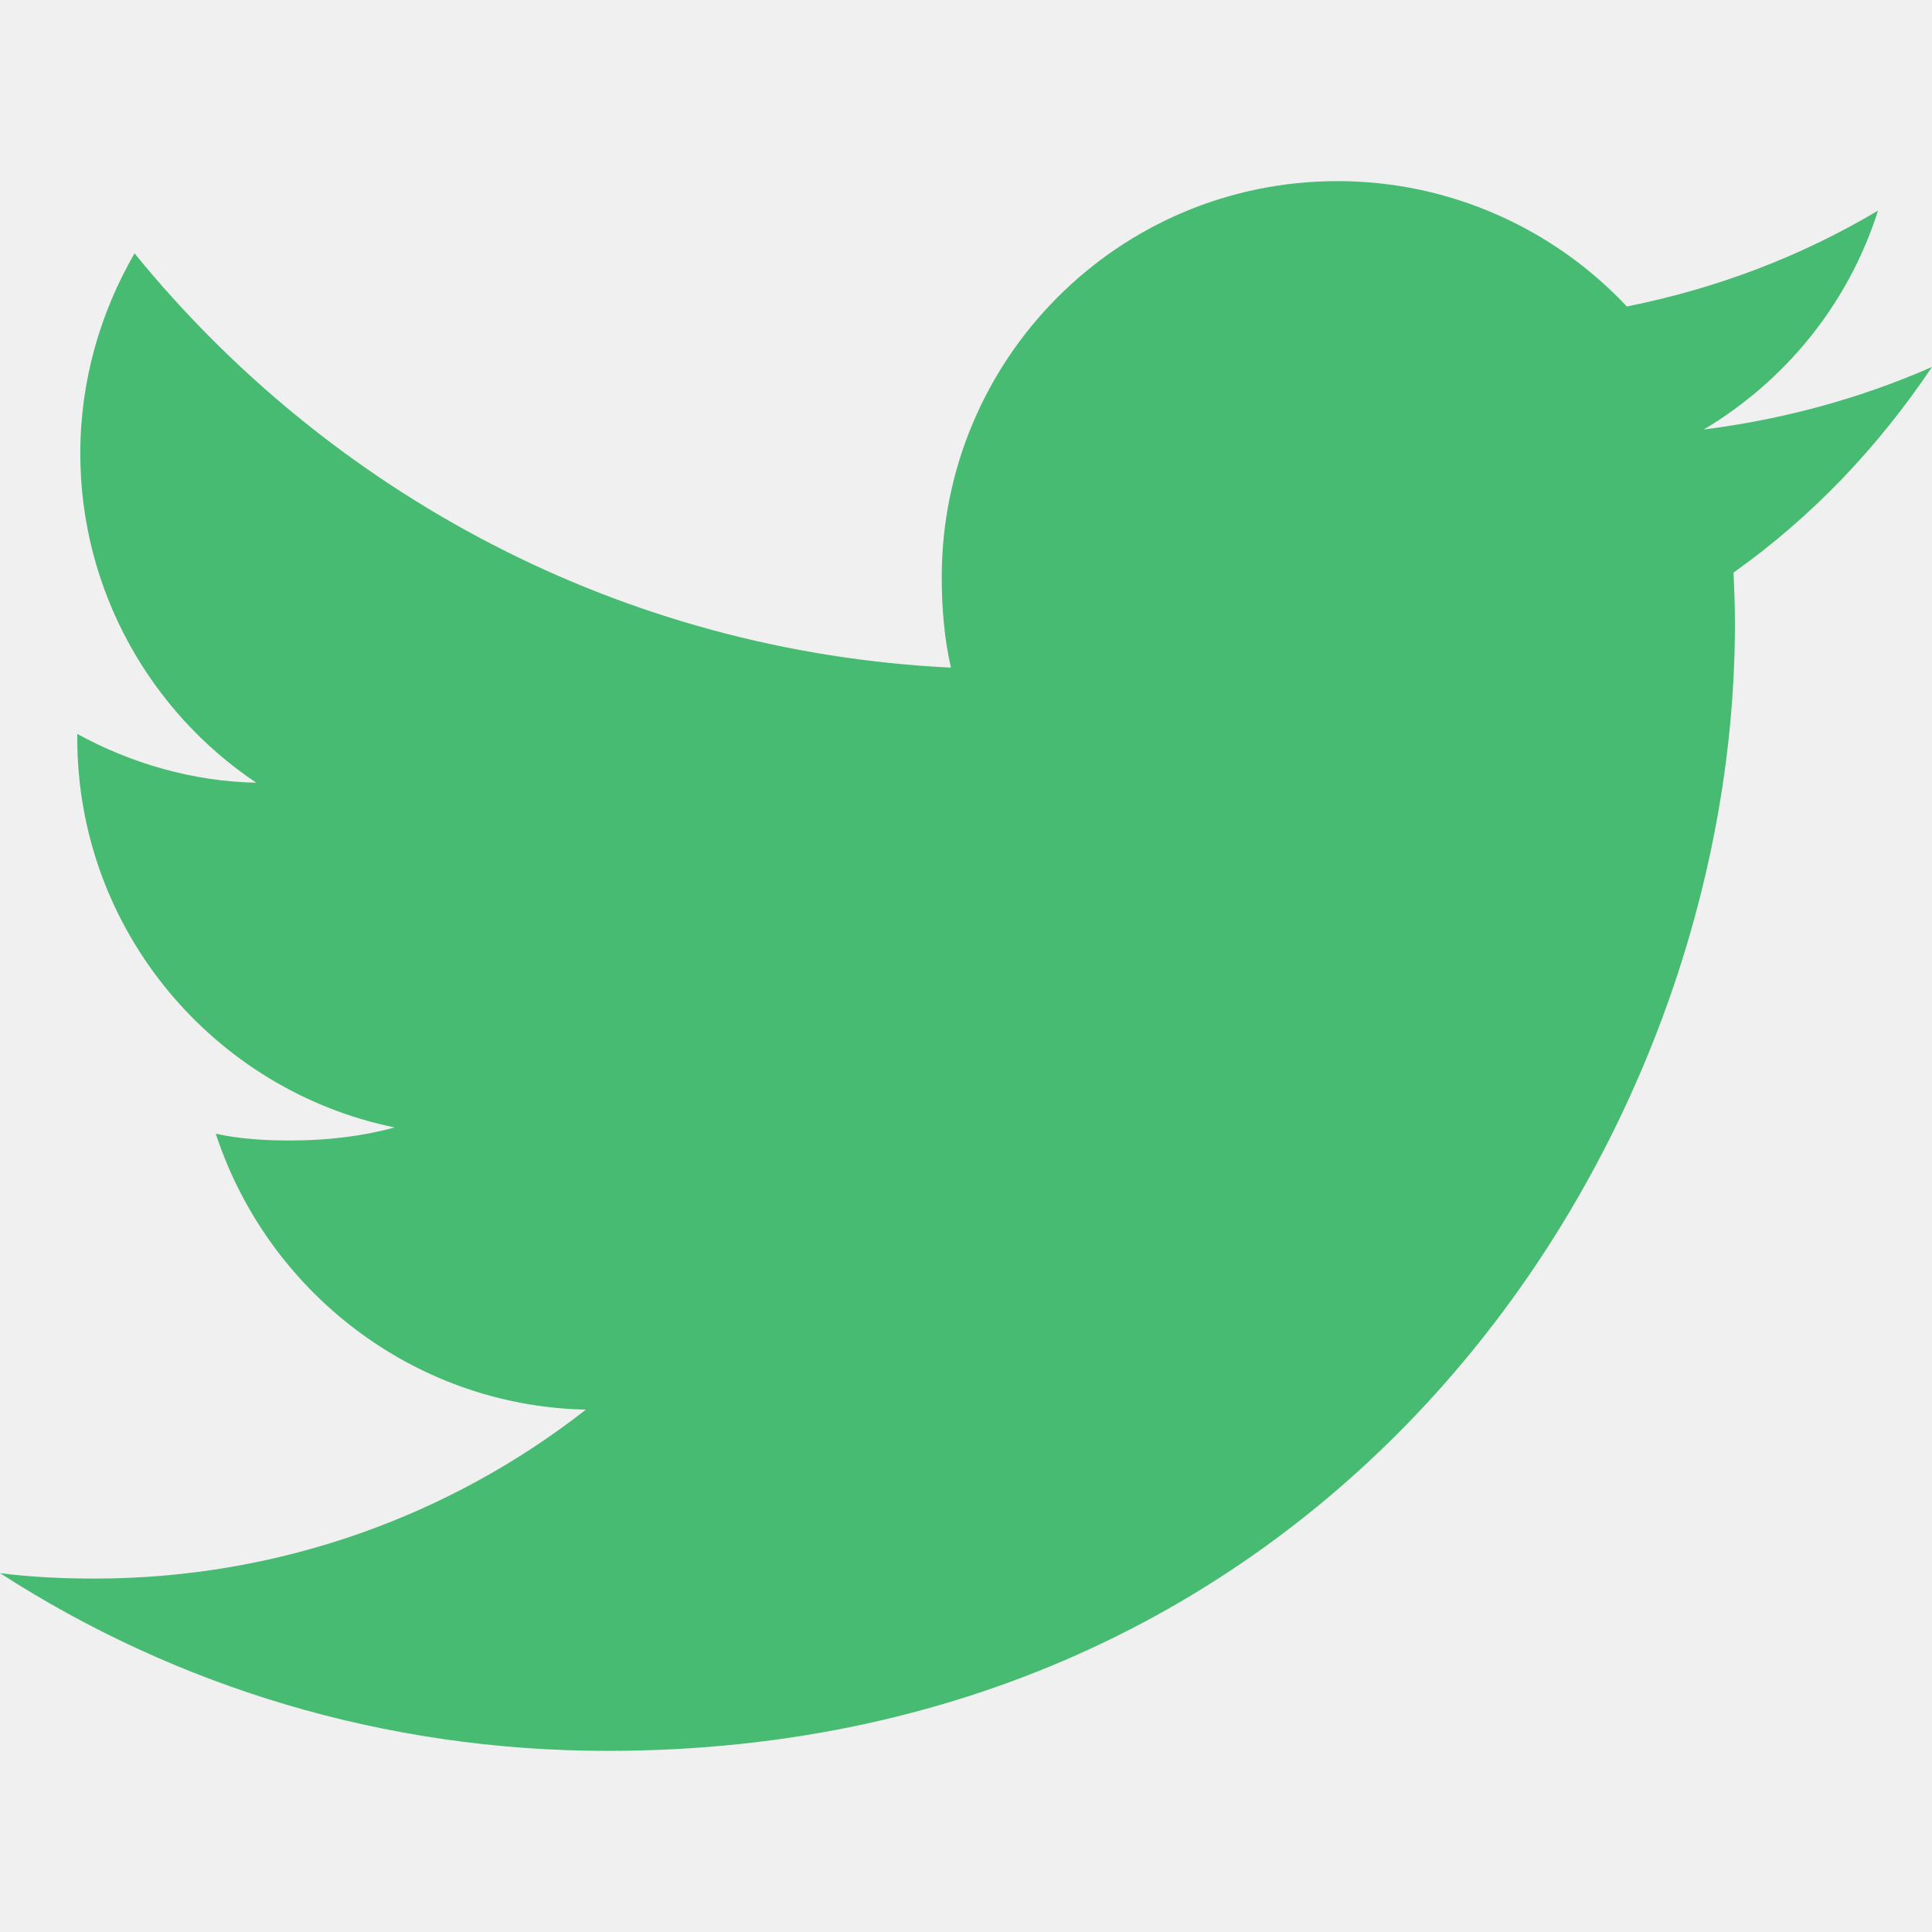
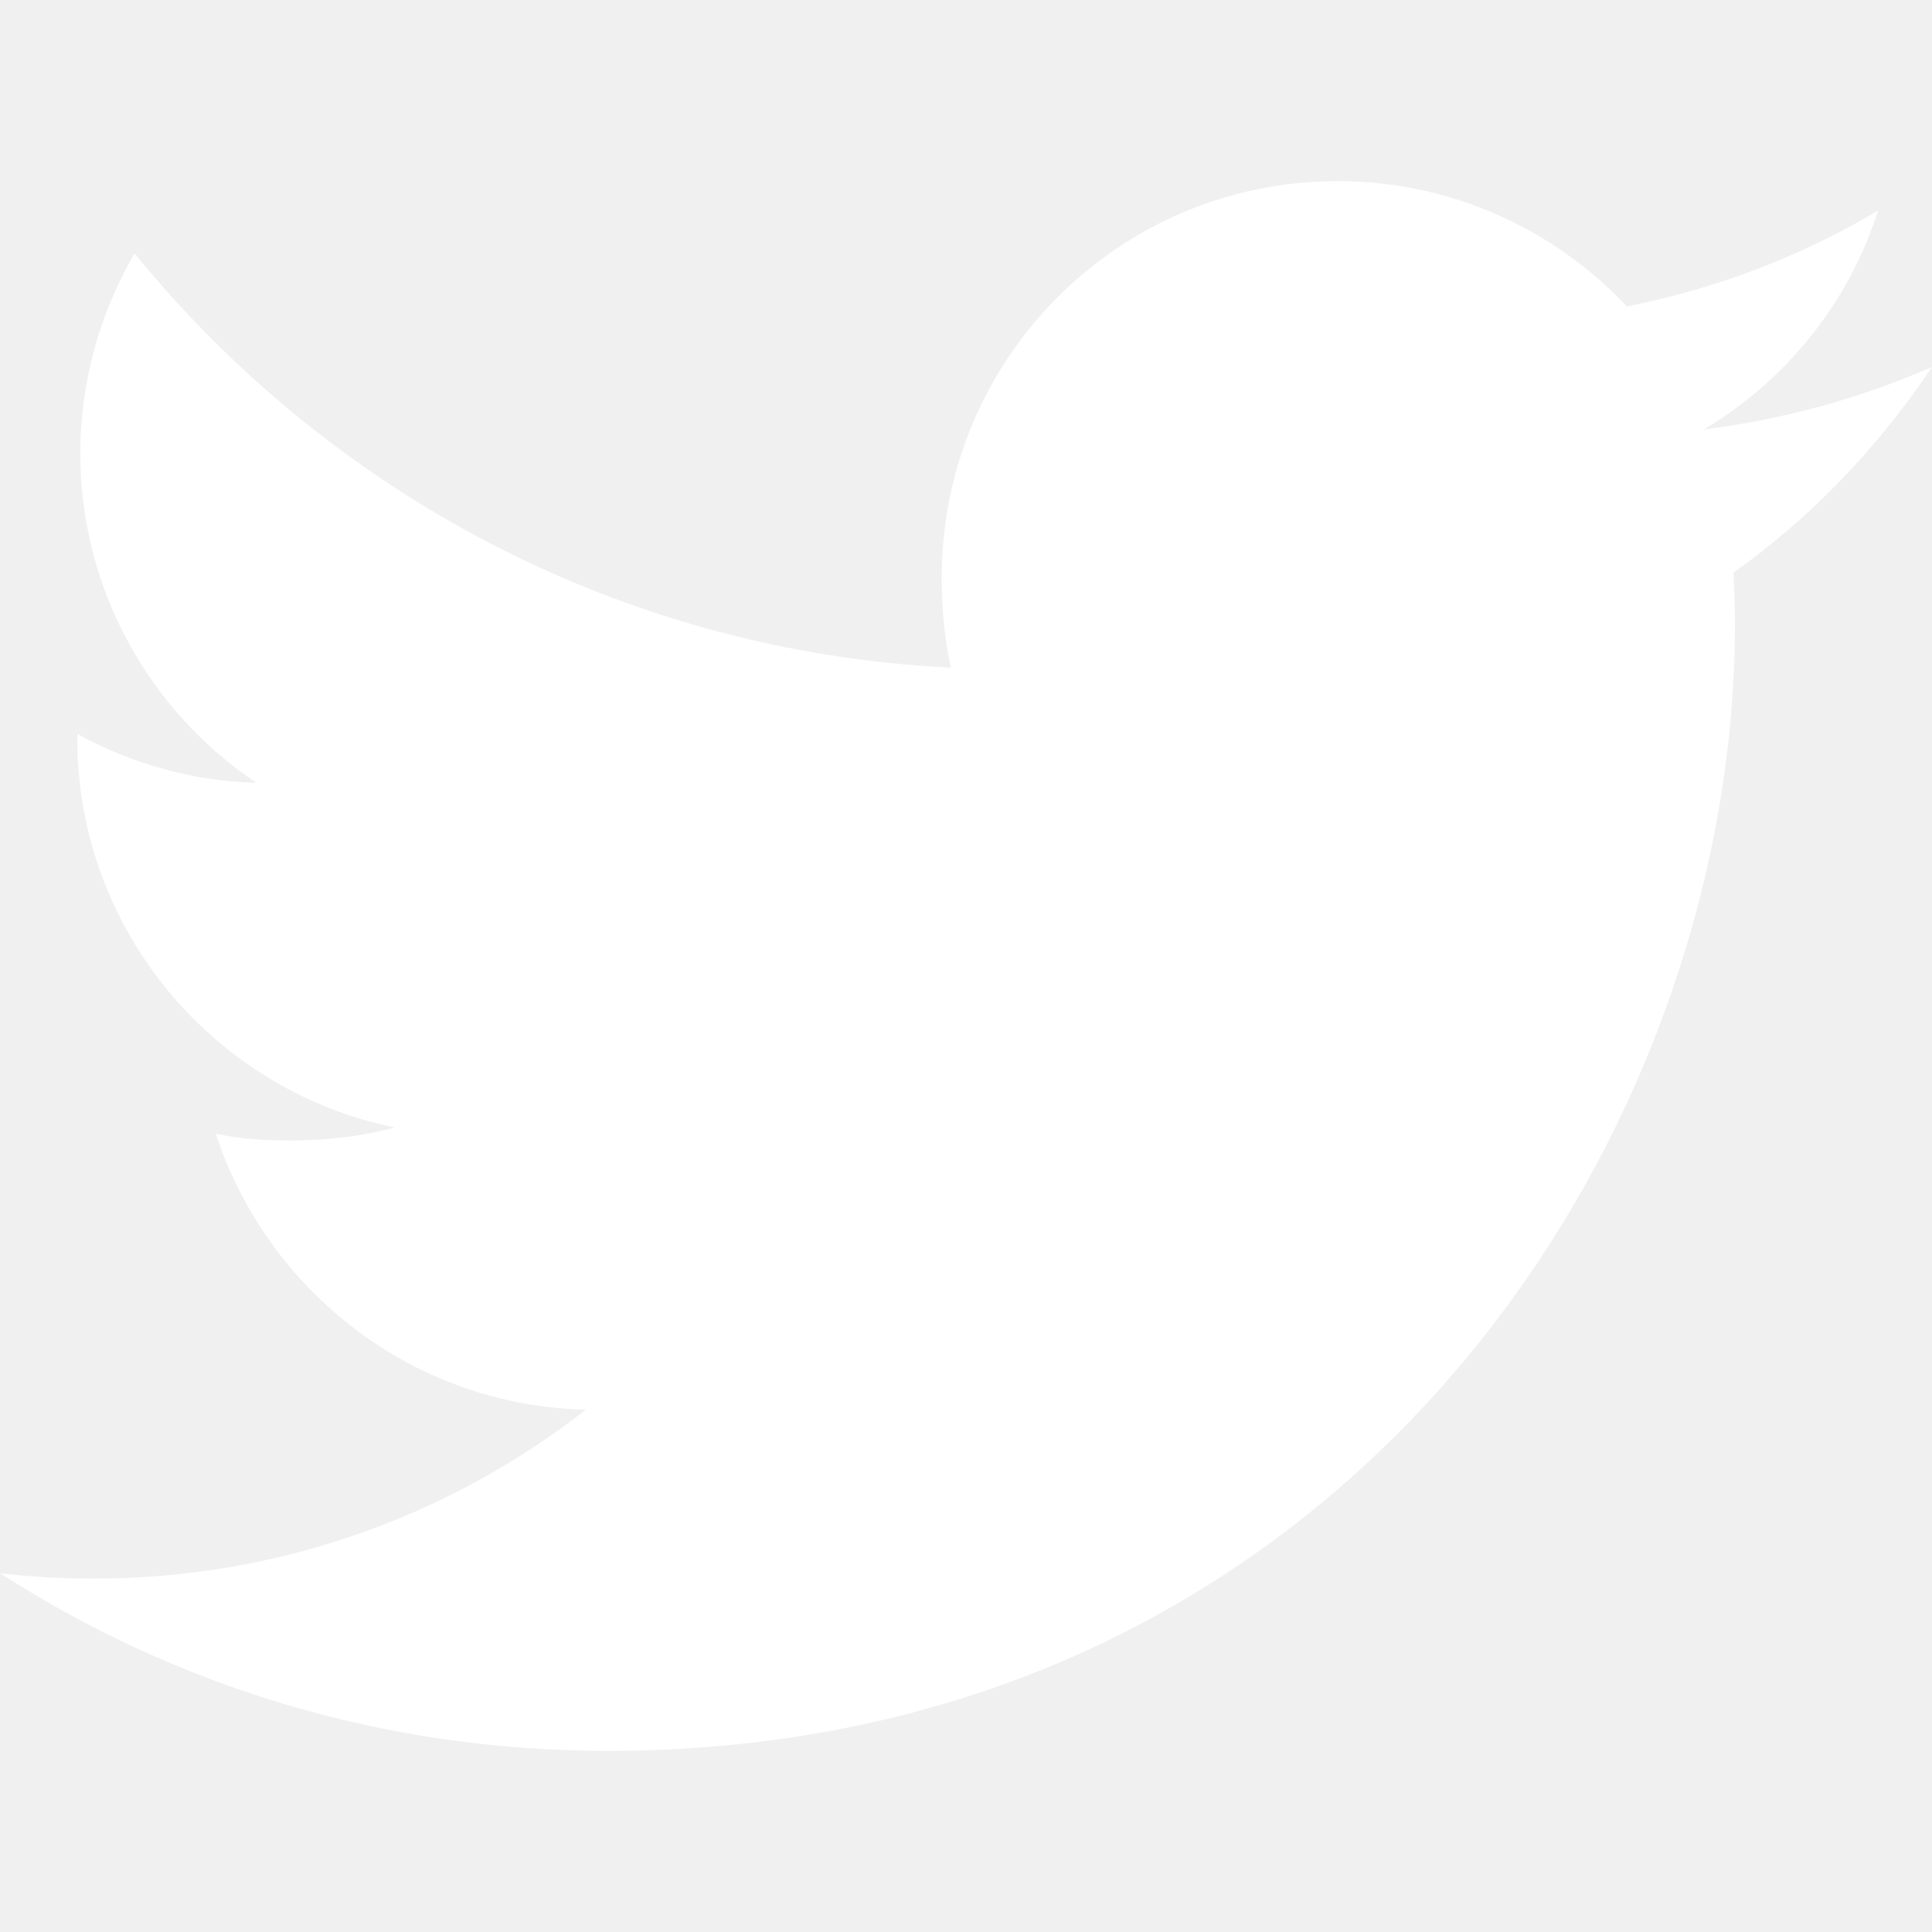
- <svg xmlns="http://www.w3.org/2000/svg" version="1.1" id="Capa_1" x="0px" y="0px" viewBox="0 0 512 512" style="enable-background:new 0 0 512 512;" xml:space="preserve" fill="#48bb73">
+ <svg xmlns="http://www.w3.org/2000/svg" version="1.1" id="Capa_1" x="0px" y="0px" viewBox="0 0 512 512" style="enable-background:new 0 0 512 512;" xml:space="preserve" fill="#fff">
  <g>
    <g>
      <path d="M512,97.248c-19.04,8.352-39.328,13.888-60.48,16.576c21.76-12.992,38.368-33.408,46.176-58.016    c-20.288,12.096-42.688,20.64-66.56,25.408C411.872,60.704,384.416,48,354.464,48c-58.112,0-104.896,47.168-104.896,104.992    c0,8.32,0.704,16.32,2.432,23.936c-87.264-4.256-164.48-46.08-216.352-109.792c-9.056,15.712-14.368,33.696-14.368,53.056    c0,36.352,18.72,68.576,46.624,87.232c-16.864-0.32-33.408-5.216-47.424-12.928c0,0.32,0,0.736,0,1.152    c0,51.008,36.384,93.376,84.096,103.136c-8.544,2.336-17.856,3.456-27.52,3.456c-6.72,0-13.504-0.384-19.872-1.792    c13.6,41.568,52.192,72.128,98.08,73.12c-35.712,27.936-81.056,44.768-130.144,44.768c-8.608,0-16.864-0.384-25.12-1.44    C46.496,446.88,101.6,464,161.024,464c193.152,0,298.752-160,298.752-298.688c0-4.64-0.16-9.12-0.384-13.568    C480.224,136.96,497.728,118.496,512,97.248z" />
    </g>
  </g>
  <g>
</g>
  <g>
</g>
  <g>
</g>
  <g>
</g>
  <g>
</g>
  <g>
</g>
  <g>
</g>
  <g>
</g>
  <g>
</g>
  <g>
</g>
  <g>
</g>
  <g>
</g>
  <g>
</g>
  <g>
</g>
  <g>
</g>
</svg>
